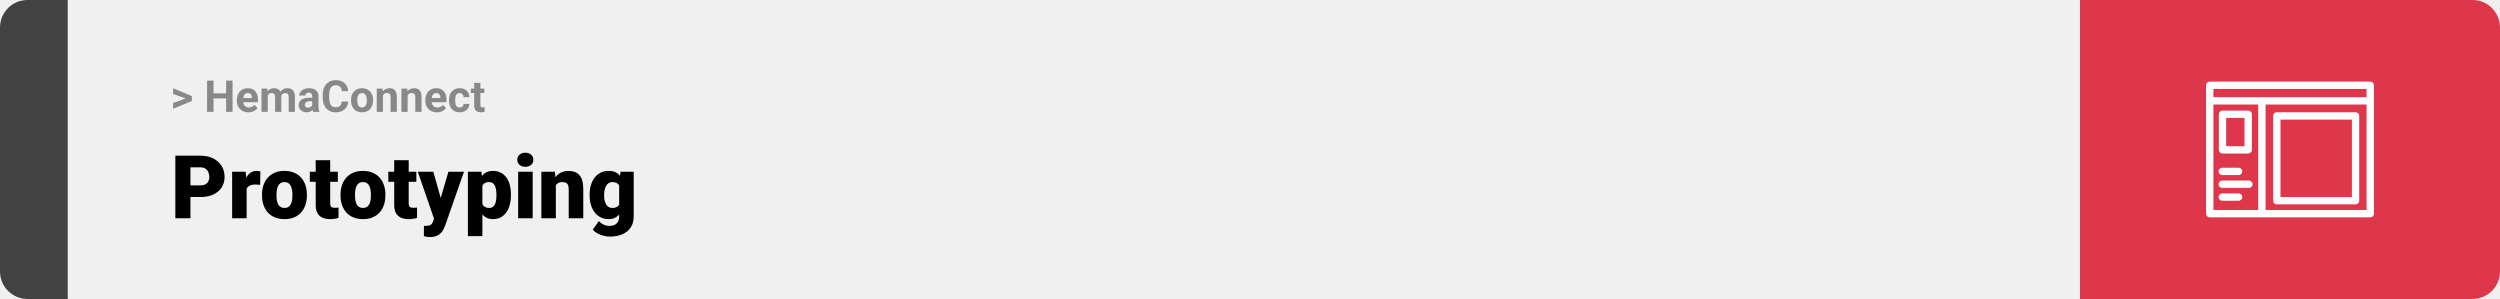
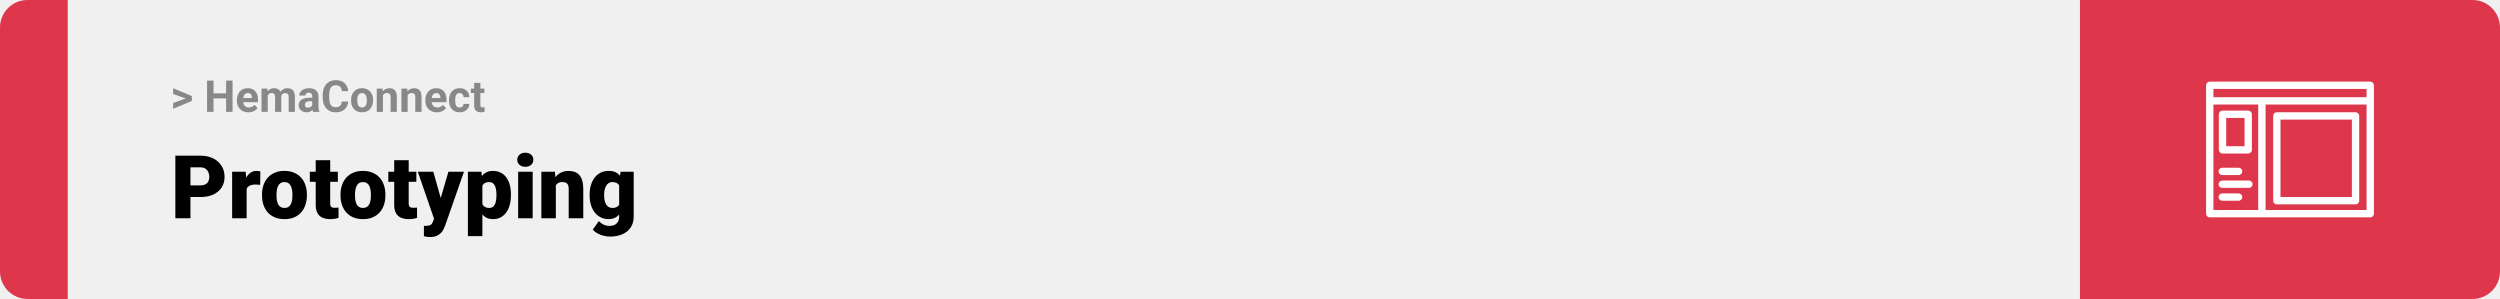
<svg xmlns="http://www.w3.org/2000/svg" width="1363" height="163" viewBox="0 0 1363 163" fill="none">
-   <path d="M0 15C0 6.716 6.716 0 15 0H37V163H15C6.716 163 0 156.284 0 148V15Z" fill="#424242" />
+   <path d="M0 15C0 6.716 6.716 0 15 0H37V163H15C6.716 163 0 156.284 0 148V15Z" fill="#DE374B" />
  <rect width="1097" height="163" transform="translate(37)" fill="#F0F0F0" />
  <path d="M101.906 53.922L94.394 51.238V48.086L104.602 52.375V54.637L101.906 53.922ZM94.394 56.172L101.918 53.43L104.602 52.785V55.035L94.394 59.324V56.172ZM124.277 50.887V53.629H115.371V50.887H124.277ZM116.414 43.938V61H112.898V43.938H116.414ZM126.785 43.938V61H123.281V43.938H126.785ZM135.469 61.234C134.484 61.234 133.602 61.078 132.82 60.766C132.039 60.445 131.375 60.004 130.828 59.441C130.289 58.879 129.875 58.227 129.586 57.484C129.297 56.734 129.152 55.938 129.152 55.094V54.625C129.152 53.664 129.289 52.785 129.562 51.988C129.836 51.191 130.227 50.5 130.734 49.914C131.25 49.328 131.875 48.879 132.609 48.566C133.344 48.246 134.172 48.086 135.094 48.086C135.992 48.086 136.789 48.234 137.484 48.531C138.18 48.828 138.762 49.25 139.23 49.797C139.707 50.344 140.066 51 140.309 51.766C140.551 52.523 140.672 53.367 140.672 54.297V55.703H130.594V53.453H137.355V53.195C137.355 52.727 137.27 52.309 137.098 51.941C136.934 51.566 136.684 51.27 136.348 51.051C136.012 50.832 135.582 50.723 135.059 50.723C134.613 50.723 134.23 50.82 133.91 51.016C133.59 51.211 133.328 51.484 133.125 51.836C132.93 52.188 132.781 52.602 132.68 53.078C132.586 53.547 132.539 54.062 132.539 54.625V55.094C132.539 55.602 132.609 56.07 132.75 56.5C132.898 56.93 133.105 57.301 133.371 57.613C133.645 57.926 133.973 58.168 134.355 58.34C134.746 58.512 135.188 58.598 135.68 58.598C136.289 58.598 136.855 58.48 137.379 58.246C137.91 58.004 138.367 57.641 138.75 57.156L140.391 58.938C140.125 59.32 139.762 59.688 139.301 60.039C138.848 60.391 138.301 60.68 137.66 60.906C137.02 61.125 136.289 61.234 135.469 61.234ZM145.969 50.945V61H142.582V48.32H145.758L145.969 50.945ZM145.5 54.215H144.562C144.562 53.332 144.668 52.52 144.879 51.777C145.098 51.027 145.414 50.379 145.828 49.832C146.25 49.277 146.77 48.848 147.387 48.543C148.004 48.238 148.719 48.086 149.531 48.086C150.094 48.086 150.609 48.172 151.078 48.344C151.547 48.508 151.949 48.77 152.285 49.129C152.629 49.48 152.895 49.941 153.082 50.512C153.27 51.074 153.363 51.75 153.363 52.539V61H149.988V52.914C149.988 52.336 149.91 51.891 149.754 51.578C149.598 51.266 149.375 51.047 149.086 50.922C148.805 50.797 148.465 50.734 148.066 50.734C147.629 50.734 147.246 50.824 146.918 51.004C146.598 51.184 146.332 51.434 146.121 51.754C145.91 52.066 145.754 52.434 145.652 52.855C145.551 53.277 145.5 53.73 145.5 54.215ZM153.047 53.828L151.84 53.98C151.84 53.152 151.941 52.383 152.145 51.672C152.355 50.961 152.664 50.336 153.07 49.797C153.484 49.258 153.996 48.84 154.605 48.543C155.215 48.238 155.918 48.086 156.715 48.086C157.324 48.086 157.879 48.176 158.379 48.355C158.879 48.527 159.305 48.805 159.656 49.188C160.016 49.562 160.289 50.055 160.477 50.664C160.672 51.273 160.77 52.02 160.77 52.902V61H157.383V52.902C157.383 52.316 157.305 51.871 157.148 51.566C157 51.254 156.781 51.039 156.492 50.922C156.211 50.797 155.875 50.734 155.484 50.734C155.078 50.734 154.723 50.816 154.418 50.98C154.113 51.137 153.859 51.355 153.656 51.637C153.453 51.918 153.301 52.246 153.199 52.621C153.098 52.988 153.047 53.391 153.047 53.828ZM170.227 58.141V52.492C170.227 52.086 170.16 51.738 170.027 51.449C169.895 51.152 169.688 50.922 169.406 50.758C169.133 50.594 168.777 50.512 168.34 50.512C167.965 50.512 167.641 50.578 167.367 50.711C167.094 50.836 166.883 51.02 166.734 51.262C166.586 51.496 166.512 51.773 166.512 52.094H163.137C163.137 51.555 163.262 51.043 163.512 50.559C163.762 50.074 164.125 49.648 164.602 49.281C165.078 48.906 165.645 48.613 166.301 48.402C166.965 48.191 167.707 48.086 168.527 48.086C169.512 48.086 170.387 48.25 171.152 48.578C171.918 48.906 172.52 49.398 172.957 50.055C173.402 50.711 173.625 51.531 173.625 52.516V57.941C173.625 58.637 173.668 59.207 173.754 59.652C173.84 60.09 173.965 60.473 174.129 60.801V61H170.719C170.555 60.656 170.43 60.227 170.344 59.711C170.266 59.188 170.227 58.664 170.227 58.141ZM170.672 53.277L170.695 55.188H168.809C168.363 55.188 167.977 55.238 167.648 55.34C167.32 55.441 167.051 55.586 166.84 55.773C166.629 55.953 166.473 56.164 166.371 56.406C166.277 56.648 166.23 56.914 166.23 57.203C166.23 57.492 166.297 57.754 166.43 57.988C166.562 58.215 166.754 58.395 167.004 58.527C167.254 58.652 167.547 58.715 167.883 58.715C168.391 58.715 168.832 58.613 169.207 58.41C169.582 58.207 169.871 57.957 170.074 57.66C170.285 57.363 170.395 57.082 170.402 56.816L171.293 58.246C171.168 58.566 170.996 58.898 170.777 59.242C170.566 59.586 170.297 59.91 169.969 60.215C169.641 60.512 169.246 60.758 168.785 60.953C168.324 61.141 167.777 61.234 167.145 61.234C166.34 61.234 165.609 61.074 164.953 60.754C164.305 60.426 163.789 59.977 163.406 59.406C163.031 58.828 162.844 58.172 162.844 57.438C162.844 56.773 162.969 56.184 163.219 55.668C163.469 55.152 163.836 54.719 164.32 54.367C164.812 54.008 165.426 53.738 166.16 53.559C166.895 53.371 167.746 53.277 168.715 53.277H170.672ZM186.328 55.34H189.832C189.762 56.488 189.445 57.508 188.883 58.398C188.328 59.289 187.551 59.984 186.551 60.484C185.559 60.984 184.363 61.234 182.965 61.234C181.871 61.234 180.891 61.047 180.023 60.672C179.156 60.289 178.414 59.742 177.797 59.031C177.188 58.32 176.723 57.461 176.402 56.453C176.082 55.445 175.922 54.316 175.922 53.066V51.883C175.922 50.633 176.086 49.504 176.414 48.496C176.75 47.48 177.227 46.617 177.844 45.906C178.469 45.195 179.215 44.648 180.082 44.266C180.949 43.883 181.918 43.691 182.988 43.691C184.41 43.691 185.609 43.949 186.586 44.465C187.57 44.98 188.332 45.691 188.871 46.598C189.418 47.504 189.746 48.535 189.855 49.691H186.34C186.301 49.004 186.164 48.422 185.93 47.945C185.695 47.461 185.34 47.098 184.863 46.855C184.395 46.605 183.77 46.48 182.988 46.48C182.402 46.48 181.891 46.59 181.453 46.809C181.016 47.027 180.648 47.359 180.352 47.805C180.055 48.25 179.832 48.812 179.684 49.492C179.543 50.164 179.473 50.953 179.473 51.859V53.066C179.473 53.949 179.539 54.727 179.672 55.398C179.805 56.062 180.008 56.625 180.281 57.086C180.562 57.539 180.922 57.883 181.359 58.117C181.805 58.344 182.34 58.457 182.965 58.457C183.699 58.457 184.305 58.34 184.781 58.105C185.258 57.871 185.621 57.523 185.871 57.062C186.129 56.602 186.281 56.027 186.328 55.34ZM191.391 54.789V54.543C191.391 53.613 191.523 52.758 191.789 51.977C192.055 51.188 192.441 50.504 192.949 49.926C193.457 49.348 194.082 48.898 194.824 48.578C195.566 48.25 196.418 48.086 197.379 48.086C198.34 48.086 199.195 48.25 199.945 48.578C200.695 48.898 201.324 49.348 201.832 49.926C202.348 50.504 202.738 51.188 203.004 51.977C203.27 52.758 203.402 53.613 203.402 54.543V54.789C203.402 55.711 203.27 56.566 203.004 57.355C202.738 58.137 202.348 58.82 201.832 59.406C201.324 59.984 200.699 60.434 199.957 60.754C199.215 61.074 198.363 61.234 197.402 61.234C196.441 61.234 195.586 61.074 194.836 60.754C194.094 60.434 193.465 59.984 192.949 59.406C192.441 58.82 192.055 58.137 191.789 57.355C191.523 56.566 191.391 55.711 191.391 54.789ZM194.766 54.543V54.789C194.766 55.32 194.812 55.816 194.906 56.277C195 56.738 195.148 57.145 195.352 57.496C195.562 57.84 195.836 58.109 196.172 58.305C196.508 58.5 196.918 58.598 197.402 58.598C197.871 58.598 198.273 58.5 198.609 58.305C198.945 58.109 199.215 57.84 199.418 57.496C199.621 57.145 199.77 56.738 199.863 56.277C199.965 55.816 200.016 55.32 200.016 54.789V54.543C200.016 54.027 199.965 53.543 199.863 53.09C199.77 52.629 199.617 52.223 199.406 51.871C199.203 51.512 198.934 51.23 198.598 51.027C198.262 50.824 197.855 50.723 197.379 50.723C196.902 50.723 196.496 50.824 196.16 51.027C195.832 51.23 195.562 51.512 195.352 51.871C195.148 52.223 195 52.629 194.906 53.09C194.812 53.543 194.766 54.027 194.766 54.543ZM208.781 51.027V61H205.406V48.32H208.57L208.781 51.027ZM208.289 54.215H207.375C207.375 53.277 207.496 52.434 207.738 51.684C207.98 50.926 208.32 50.281 208.758 49.75C209.195 49.211 209.715 48.801 210.316 48.52C210.926 48.23 211.605 48.086 212.355 48.086C212.949 48.086 213.492 48.172 213.984 48.344C214.477 48.516 214.898 48.789 215.25 49.164C215.609 49.539 215.883 50.035 216.07 50.652C216.266 51.27 216.363 52.023 216.363 52.914V61H212.965V52.902C212.965 52.34 212.887 51.902 212.73 51.59C212.574 51.277 212.344 51.059 212.039 50.934C211.742 50.801 211.375 50.734 210.938 50.734C210.484 50.734 210.09 50.824 209.754 51.004C209.426 51.184 209.152 51.434 208.934 51.754C208.723 52.066 208.562 52.434 208.453 52.855C208.344 53.277 208.289 53.73 208.289 54.215ZM222.234 51.027V61H218.859V48.32H222.023L222.234 51.027ZM221.742 54.215H220.828C220.828 53.277 220.949 52.434 221.191 51.684C221.434 50.926 221.773 50.281 222.211 49.75C222.648 49.211 223.168 48.801 223.77 48.52C224.379 48.23 225.059 48.086 225.809 48.086C226.402 48.086 226.945 48.172 227.438 48.344C227.93 48.516 228.352 48.789 228.703 49.164C229.062 49.539 229.336 50.035 229.523 50.652C229.719 51.27 229.816 52.023 229.816 52.914V61H226.418V52.902C226.418 52.34 226.34 51.902 226.184 51.59C226.027 51.277 225.797 51.059 225.492 50.934C225.195 50.801 224.828 50.734 224.391 50.734C223.938 50.734 223.543 50.824 223.207 51.004C222.879 51.184 222.605 51.434 222.387 51.754C222.176 52.066 222.016 52.434 221.906 52.855C221.797 53.277 221.742 53.73 221.742 54.215ZM238.219 61.234C237.234 61.234 236.352 61.078 235.57 60.766C234.789 60.445 234.125 60.004 233.578 59.441C233.039 58.879 232.625 58.227 232.336 57.484C232.047 56.734 231.902 55.938 231.902 55.094V54.625C231.902 53.664 232.039 52.785 232.312 51.988C232.586 51.191 232.977 50.5 233.484 49.914C234 49.328 234.625 48.879 235.359 48.566C236.094 48.246 236.922 48.086 237.844 48.086C238.742 48.086 239.539 48.234 240.234 48.531C240.93 48.828 241.512 49.25 241.98 49.797C242.457 50.344 242.816 51 243.059 51.766C243.301 52.523 243.422 53.367 243.422 54.297V55.703H233.344V53.453H240.105V53.195C240.105 52.727 240.02 52.309 239.848 51.941C239.684 51.566 239.434 51.27 239.098 51.051C238.762 50.832 238.332 50.723 237.809 50.723C237.363 50.723 236.98 50.82 236.66 51.016C236.34 51.211 236.078 51.484 235.875 51.836C235.68 52.188 235.531 52.602 235.43 53.078C235.336 53.547 235.289 54.062 235.289 54.625V55.094C235.289 55.602 235.359 56.07 235.5 56.5C235.648 56.93 235.855 57.301 236.121 57.613C236.395 57.926 236.723 58.168 237.105 58.34C237.496 58.512 237.938 58.598 238.43 58.598C239.039 58.598 239.605 58.48 240.129 58.246C240.66 58.004 241.117 57.641 241.5 57.156L243.141 58.938C242.875 59.32 242.512 59.688 242.051 60.039C241.598 60.391 241.051 60.68 240.41 60.906C239.77 61.125 239.039 61.234 238.219 61.234ZM250.582 58.598C250.996 58.598 251.363 58.52 251.684 58.363C252.004 58.199 252.254 57.973 252.434 57.684C252.621 57.387 252.719 57.039 252.727 56.641H255.902C255.895 57.531 255.656 58.324 255.188 59.02C254.719 59.707 254.09 60.25 253.301 60.648C252.512 61.039 251.629 61.234 250.652 61.234C249.668 61.234 248.809 61.07 248.074 60.742C247.348 60.414 246.742 59.961 246.258 59.383C245.773 58.797 245.41 58.117 245.168 57.344C244.926 56.562 244.805 55.727 244.805 54.836V54.496C244.805 53.598 244.926 52.762 245.168 51.988C245.41 51.207 245.773 50.527 246.258 49.949C246.742 49.363 247.348 48.906 248.074 48.578C248.801 48.25 249.652 48.086 250.629 48.086C251.668 48.086 252.578 48.285 253.359 48.684C254.148 49.082 254.766 49.652 255.211 50.395C255.664 51.129 255.895 52 255.902 53.008H252.727C252.719 52.586 252.629 52.203 252.457 51.859C252.293 51.516 252.051 51.242 251.73 51.039C251.418 50.828 251.031 50.723 250.57 50.723C250.078 50.723 249.676 50.828 249.363 51.039C249.051 51.242 248.809 51.523 248.637 51.883C248.465 52.234 248.344 52.637 248.273 53.09C248.211 53.535 248.18 54.004 248.18 54.496V54.836C248.18 55.328 248.211 55.801 248.273 56.254C248.336 56.707 248.453 57.109 248.625 57.461C248.805 57.812 249.051 58.09 249.363 58.293C249.676 58.496 250.082 58.598 250.582 58.598ZM264.07 48.32V50.711H256.688V48.32H264.07ZM258.516 45.191H261.891V57.18C261.891 57.547 261.938 57.828 262.031 58.023C262.133 58.219 262.281 58.355 262.477 58.434C262.672 58.504 262.918 58.539 263.215 58.539C263.426 58.539 263.613 58.531 263.777 58.516C263.949 58.492 264.094 58.469 264.211 58.445L264.223 60.93C263.934 61.023 263.621 61.098 263.285 61.152C262.949 61.207 262.578 61.234 262.172 61.234C261.43 61.234 260.781 61.113 260.227 60.871C259.68 60.621 259.258 60.223 258.961 59.676C258.664 59.129 258.516 58.41 258.516 57.52V45.191Z" fill="#888888" />
  <path d="M109.219 107.422H100.734V101.07H109.219C110.375 101.07 111.312 100.875 112.031 100.484C112.75 100.094 113.273 99.555 113.602 98.867C113.945 98.164 114.117 97.375 114.117 96.5C114.117 95.562 113.945 94.695 113.602 93.898C113.273 93.102 112.75 92.461 112.031 91.977C111.312 91.477 110.375 91.227 109.219 91.227H103.828V119H95.602V84.875H109.219C111.953 84.875 114.305 85.375 116.273 86.375C118.258 87.375 119.781 88.75 120.844 90.5C121.906 92.234 122.438 94.219 122.438 96.453C122.438 98.656 121.906 100.578 120.844 102.219C119.781 103.859 118.258 105.141 116.273 106.062C114.305 106.969 111.953 107.422 109.219 107.422ZM134.461 99.922V119H126.562V93.641H133.945L134.461 99.922ZM141.961 93.453L141.82 100.789C141.508 100.758 141.086 100.719 140.555 100.672C140.023 100.625 139.578 100.602 139.219 100.602C138.297 100.602 137.5 100.711 136.828 100.93C136.172 101.133 135.625 101.445 135.188 101.867C134.766 102.273 134.453 102.789 134.25 103.414C134.062 104.039 133.977 104.766 133.992 105.594L132.562 104.656C132.562 102.953 132.727 101.406 133.055 100.016C133.398 98.609 133.883 97.398 134.508 96.383C135.133 95.352 135.891 94.562 136.781 94.016C137.672 93.453 138.672 93.172 139.781 93.172C140.172 93.172 140.555 93.195 140.93 93.242C141.32 93.289 141.664 93.359 141.961 93.453ZM142.852 106.578V106.086C142.852 104.227 143.117 102.516 143.648 100.953C144.18 99.375 144.961 98.008 145.992 96.852C147.023 95.695 148.297 94.797 149.812 94.156C151.328 93.5 153.078 93.172 155.062 93.172C157.062 93.172 158.82 93.5 160.336 94.156C161.867 94.797 163.148 95.695 164.18 96.852C165.211 98.008 165.992 99.375 166.523 100.953C167.055 102.516 167.32 104.227 167.32 106.086V106.578C167.32 108.422 167.055 110.133 166.523 111.711C165.992 113.273 165.211 114.641 164.18 115.812C163.148 116.969 161.875 117.867 160.359 118.508C158.844 119.148 157.094 119.469 155.109 119.469C153.125 119.469 151.367 119.148 149.836 118.508C148.305 117.867 147.023 116.969 145.992 115.812C144.961 114.641 144.18 113.273 143.648 111.711C143.117 110.133 142.852 108.422 142.852 106.578ZM150.75 106.086V106.578C150.75 107.531 150.82 108.422 150.961 109.25C151.102 110.078 151.336 110.805 151.664 111.43C151.992 112.039 152.438 112.516 153 112.859C153.562 113.203 154.266 113.375 155.109 113.375C155.938 113.375 156.625 113.203 157.172 112.859C157.734 112.516 158.18 112.039 158.508 111.43C158.836 110.805 159.07 110.078 159.211 109.25C159.352 108.422 159.422 107.531 159.422 106.578V106.086C159.422 105.164 159.352 104.297 159.211 103.484C159.07 102.656 158.836 101.93 158.508 101.305C158.18 100.664 157.734 100.164 157.172 99.805C156.609 99.445 155.906 99.266 155.062 99.266C154.234 99.266 153.539 99.445 152.977 99.805C152.43 100.164 151.992 100.664 151.664 101.305C151.336 101.93 151.102 102.656 150.961 103.484C150.82 104.297 150.75 105.164 150.75 106.086ZM184.195 93.641V99.125H168.914V93.641H184.195ZM172.125 87.336H180.023V110.727C180.023 111.398 180.102 111.922 180.258 112.297C180.414 112.656 180.68 112.914 181.055 113.07C181.445 113.211 181.961 113.281 182.602 113.281C183.055 113.281 183.43 113.273 183.727 113.258C184.023 113.227 184.305 113.188 184.57 113.141V118.789C183.898 119.008 183.195 119.172 182.461 119.281C181.727 119.406 180.945 119.469 180.117 119.469C178.43 119.469 176.984 119.203 175.781 118.672C174.594 118.141 173.688 117.305 173.062 116.164C172.438 115.023 172.125 113.539 172.125 111.711V87.336ZM185.648 106.578V106.086C185.648 104.227 185.914 102.516 186.445 100.953C186.977 99.375 187.758 98.008 188.789 96.852C189.82 95.695 191.094 94.797 192.609 94.156C194.125 93.5 195.875 93.172 197.859 93.172C199.859 93.172 201.617 93.5 203.133 94.156C204.664 94.797 205.945 95.695 206.977 96.852C208.008 98.008 208.789 99.375 209.32 100.953C209.852 102.516 210.117 104.227 210.117 106.086V106.578C210.117 108.422 209.852 110.133 209.32 111.711C208.789 113.273 208.008 114.641 206.977 115.812C205.945 116.969 204.672 117.867 203.156 118.508C201.641 119.148 199.891 119.469 197.906 119.469C195.922 119.469 194.164 119.148 192.633 118.508C191.102 117.867 189.82 116.969 188.789 115.812C187.758 114.641 186.977 113.273 186.445 111.711C185.914 110.133 185.648 108.422 185.648 106.578ZM193.547 106.086V106.578C193.547 107.531 193.617 108.422 193.758 109.25C193.898 110.078 194.133 110.805 194.461 111.43C194.789 112.039 195.234 112.516 195.797 112.859C196.359 113.203 197.062 113.375 197.906 113.375C198.734 113.375 199.422 113.203 199.969 112.859C200.531 112.516 200.977 112.039 201.305 111.43C201.633 110.805 201.867 110.078 202.008 109.25C202.148 108.422 202.219 107.531 202.219 106.578V106.086C202.219 105.164 202.148 104.297 202.008 103.484C201.867 102.656 201.633 101.93 201.305 101.305C200.977 100.664 200.531 100.164 199.969 99.805C199.406 99.445 198.703 99.266 197.859 99.266C197.031 99.266 196.336 99.445 195.773 99.805C195.227 100.164 194.789 100.664 194.461 101.305C194.133 101.93 193.898 102.656 193.758 103.484C193.617 104.297 193.547 105.164 193.547 106.086ZM226.992 93.641V99.125H211.711V93.641H226.992ZM214.922 87.336H222.82V110.727C222.82 111.398 222.898 111.922 223.055 112.297C223.211 112.656 223.477 112.914 223.852 113.07C224.242 113.211 224.758 113.281 225.398 113.281C225.852 113.281 226.227 113.273 226.523 113.258C226.82 113.227 227.102 113.188 227.367 113.141V118.789C226.695 119.008 225.992 119.172 225.258 119.281C224.523 119.406 223.742 119.469 222.914 119.469C221.227 119.469 219.781 119.203 218.578 118.672C217.391 118.141 216.484 117.305 215.859 116.164C215.234 115.023 214.922 113.539 214.922 111.711V87.336ZM237.914 116.023L244.477 93.641H252.961L242.766 122.773C242.547 123.414 242.258 124.102 241.898 124.836C241.539 125.586 241.047 126.297 240.422 126.969C239.797 127.641 238.992 128.188 238.008 128.609C237.039 129.031 235.836 129.242 234.398 129.242C233.633 129.242 233.07 129.203 232.711 129.125C232.367 129.062 231.836 128.945 231.117 128.773V123.125C231.32 123.125 231.492 123.125 231.633 123.125C231.789 123.125 231.961 123.125 232.148 123.125C232.992 123.125 233.664 123.039 234.164 122.867C234.68 122.695 235.07 122.445 235.336 122.117C235.617 121.789 235.836 121.391 235.992 120.922L237.914 116.023ZM236.25 93.641L241.242 111.383L242.109 119.75H236.812L227.789 93.641H236.25ZM262.992 98.516V128.75H255.094V93.641H262.453L262.992 98.516ZM278.555 106.016V106.508C278.555 108.352 278.344 110.062 277.922 111.641C277.5 113.219 276.875 114.594 276.047 115.766C275.219 116.938 274.188 117.852 272.953 118.508C271.734 119.148 270.32 119.469 268.711 119.469C267.195 119.469 265.891 119.133 264.797 118.461C263.703 117.789 262.789 116.859 262.055 115.672C261.32 114.484 260.727 113.125 260.273 111.594C259.82 110.062 259.461 108.445 259.195 106.742V106.109C259.461 104.281 259.82 102.586 260.273 101.023C260.727 99.445 261.32 98.07 262.055 96.898C262.789 95.727 263.695 94.812 264.773 94.156C265.867 93.5 267.172 93.172 268.688 93.172C270.297 93.172 271.711 93.477 272.93 94.086C274.164 94.695 275.195 95.57 276.023 96.711C276.867 97.836 277.5 99.188 277.922 100.766C278.344 102.344 278.555 104.094 278.555 106.016ZM270.656 106.508V106.016C270.656 105.031 270.586 104.133 270.445 103.32C270.305 102.492 270.078 101.773 269.766 101.164C269.469 100.555 269.07 100.086 268.57 99.758C268.07 99.43 267.453 99.266 266.719 99.266C265.875 99.266 265.164 99.398 264.586 99.664C264.023 99.914 263.57 100.305 263.227 100.836C262.898 101.352 262.664 102 262.523 102.781C262.398 103.547 262.344 104.445 262.359 105.477V107.398C262.328 108.586 262.445 109.633 262.711 110.539C262.977 111.43 263.438 112.125 264.094 112.625C264.75 113.125 265.641 113.375 266.766 113.375C267.516 113.375 268.141 113.203 268.641 112.859C269.141 112.5 269.539 112.008 269.836 111.383C270.133 110.742 270.344 110.008 270.469 109.18C270.594 108.352 270.656 107.461 270.656 106.508ZM290.414 93.641V119H282.492V93.641H290.414ZM282.023 87.102C282.023 85.977 282.43 85.055 283.242 84.336C284.055 83.617 285.109 83.258 286.406 83.258C287.703 83.258 288.758 83.617 289.57 84.336C290.383 85.055 290.789 85.977 290.789 87.102C290.789 88.227 290.383 89.148 289.57 89.867C288.758 90.586 287.703 90.945 286.406 90.945C285.109 90.945 284.055 90.586 283.242 89.867C282.43 89.148 282.023 88.227 282.023 87.102ZM303.047 99.055V119H295.148V93.641H302.555L303.047 99.055ZM302.109 105.453L300.258 105.5C300.258 103.562 300.492 101.836 300.961 100.32C301.43 98.789 302.094 97.492 302.953 96.43C303.812 95.367 304.836 94.562 306.023 94.016C307.227 93.453 308.562 93.172 310.031 93.172C311.203 93.172 312.273 93.344 313.242 93.688C314.227 94.031 315.07 94.586 315.773 95.352C316.492 96.117 317.039 97.133 317.414 98.398C317.805 99.648 318 101.195 318 103.039V119H310.055V103.016C310.055 102 309.914 101.227 309.633 100.695C309.352 100.148 308.945 99.773 308.414 99.57C307.883 99.367 307.234 99.266 306.469 99.266C305.656 99.266 304.969 99.422 304.406 99.734C303.844 100.047 303.391 100.484 303.047 101.047C302.719 101.594 302.477 102.242 302.32 102.992C302.18 103.742 302.109 104.562 302.109 105.453ZM338.32 93.641H345.492V118.016C345.492 120.359 344.953 122.344 343.875 123.969C342.797 125.609 341.289 126.852 339.352 127.695C337.43 128.555 335.18 128.984 332.602 128.984C331.461 128.984 330.297 128.836 329.109 128.539C327.922 128.258 326.812 127.836 325.781 127.273C324.75 126.711 323.883 126.016 323.18 125.188L326.484 120.547C327.125 121.266 327.93 121.875 328.898 122.375C329.867 122.891 331.008 123.148 332.32 123.148C333.461 123.148 334.414 122.945 335.18 122.539C335.961 122.133 336.555 121.539 336.961 120.758C337.367 119.992 337.57 119.062 337.57 117.969V99.641L338.32 93.641ZM321.469 106.625V106.133C321.469 104.211 321.703 102.461 322.172 100.883C322.656 99.289 323.344 97.922 324.234 96.781C325.141 95.625 326.234 94.734 327.516 94.109C328.797 93.484 330.242 93.172 331.852 93.172C333.586 93.172 335.008 93.508 336.117 94.18C337.242 94.836 338.141 95.758 338.812 96.945C339.5 98.133 340.031 99.523 340.406 101.117C340.797 102.695 341.125 104.398 341.391 106.227V106.812C341.125 108.531 340.758 110.156 340.289 111.688C339.836 113.203 339.242 114.547 338.508 115.719C337.773 116.891 336.852 117.812 335.742 118.484C334.648 119.141 333.336 119.469 331.805 119.469C330.211 119.469 328.773 119.148 327.492 118.508C326.227 117.867 325.141 116.969 324.234 115.812C323.344 114.656 322.656 113.297 322.172 111.734C321.703 110.172 321.469 108.469 321.469 106.625ZM329.367 106.133V106.625C329.367 107.578 329.453 108.461 329.625 109.273C329.812 110.086 330.094 110.805 330.469 111.43C330.844 112.039 331.305 112.516 331.852 112.859C332.414 113.203 333.07 113.375 333.82 113.375C334.961 113.375 335.883 113.133 336.586 112.648C337.289 112.164 337.797 111.477 338.109 110.586C338.422 109.695 338.555 108.648 338.508 107.445V105.594C338.539 104.562 338.469 103.656 338.297 102.875C338.125 102.078 337.852 101.414 337.477 100.883C337.117 100.352 336.633 99.953 336.023 99.688C335.43 99.406 334.711 99.266 333.867 99.266C333.133 99.266 332.484 99.438 331.922 99.781C331.359 100.125 330.891 100.609 330.516 101.234C330.141 101.844 329.852 102.57 329.648 103.414C329.461 104.242 329.367 105.148 329.367 106.133Z" fill="black" />
  <path d="M1134 0H1348C1356.28 0 1363 6.716 1363 15V148C1363 156.284 1356.28 163 1348 163H1134V0Z" fill="#DE374B" />
  <path fill-rule="evenodd" clip-rule="evenodd" d="M1202.75 46.502C1202.75 45.397 1203.65 44.502 1204.75 44.502H1292.25C1293.35 44.502 1294.25 45.397 1294.25 46.502V116.498C1294.25 117.603 1293.35 118.498 1292.25 118.498H1204.75C1203.65 118.498 1202.75 117.603 1202.75 116.498V46.502ZM1206.75 48.502V52.996H1290.25V48.502H1206.75ZM1290.25 56.996H1235.19V114.498H1290.25V56.996ZM1231.19 114.498V56.996H1206.75V114.498H1231.19Z" fill="white" />
  <path fill-rule="evenodd" clip-rule="evenodd" d="M1209.72 62.302C1209.72 61.198 1210.62 60.302 1211.72 60.302H1225.72C1226.83 60.302 1227.72 61.198 1227.72 62.302V81.697C1227.72 82.802 1226.83 83.697 1225.72 83.697H1211.72C1210.62 83.697 1209.72 82.802 1209.72 81.697V62.302ZM1213.72 64.302V79.697H1223.72V64.302H1213.72ZM1239.33 63.198C1239.33 62.094 1240.22 61.198 1241.33 61.198H1284.25C1285.36 61.198 1286.25 62.094 1286.25 63.198V109.407C1286.25 110.511 1285.36 111.407 1284.25 111.407H1241.33C1240.22 111.407 1239.33 110.511 1239.33 109.407V63.198ZM1243.33 65.198V107.407H1282.25V65.198H1243.33ZM1209.56 93.438C1209.56 92.334 1210.46 91.438 1211.56 91.438H1220.48C1221.59 91.438 1222.48 92.334 1222.48 93.438C1222.48 94.543 1221.59 95.438 1220.48 95.438H1211.56C1210.46 95.438 1209.56 94.543 1209.56 93.438ZM1209.56 100.438C1209.56 99.334 1210.46 98.438 1211.56 98.438H1226.1C1227.21 98.438 1228.1 99.334 1228.1 100.438C1228.1 101.543 1227.21 102.438 1226.1 102.438H1211.56C1210.46 102.438 1209.56 101.543 1209.56 100.438ZM1209.56 107.438C1209.56 106.334 1210.46 105.438 1211.56 105.438H1220.48C1221.59 105.438 1222.48 106.334 1222.48 107.438C1222.48 108.543 1221.59 109.438 1220.48 109.438H1211.56C1210.46 109.438 1209.56 108.543 1209.56 107.438Z" fill="white" />
</svg>
